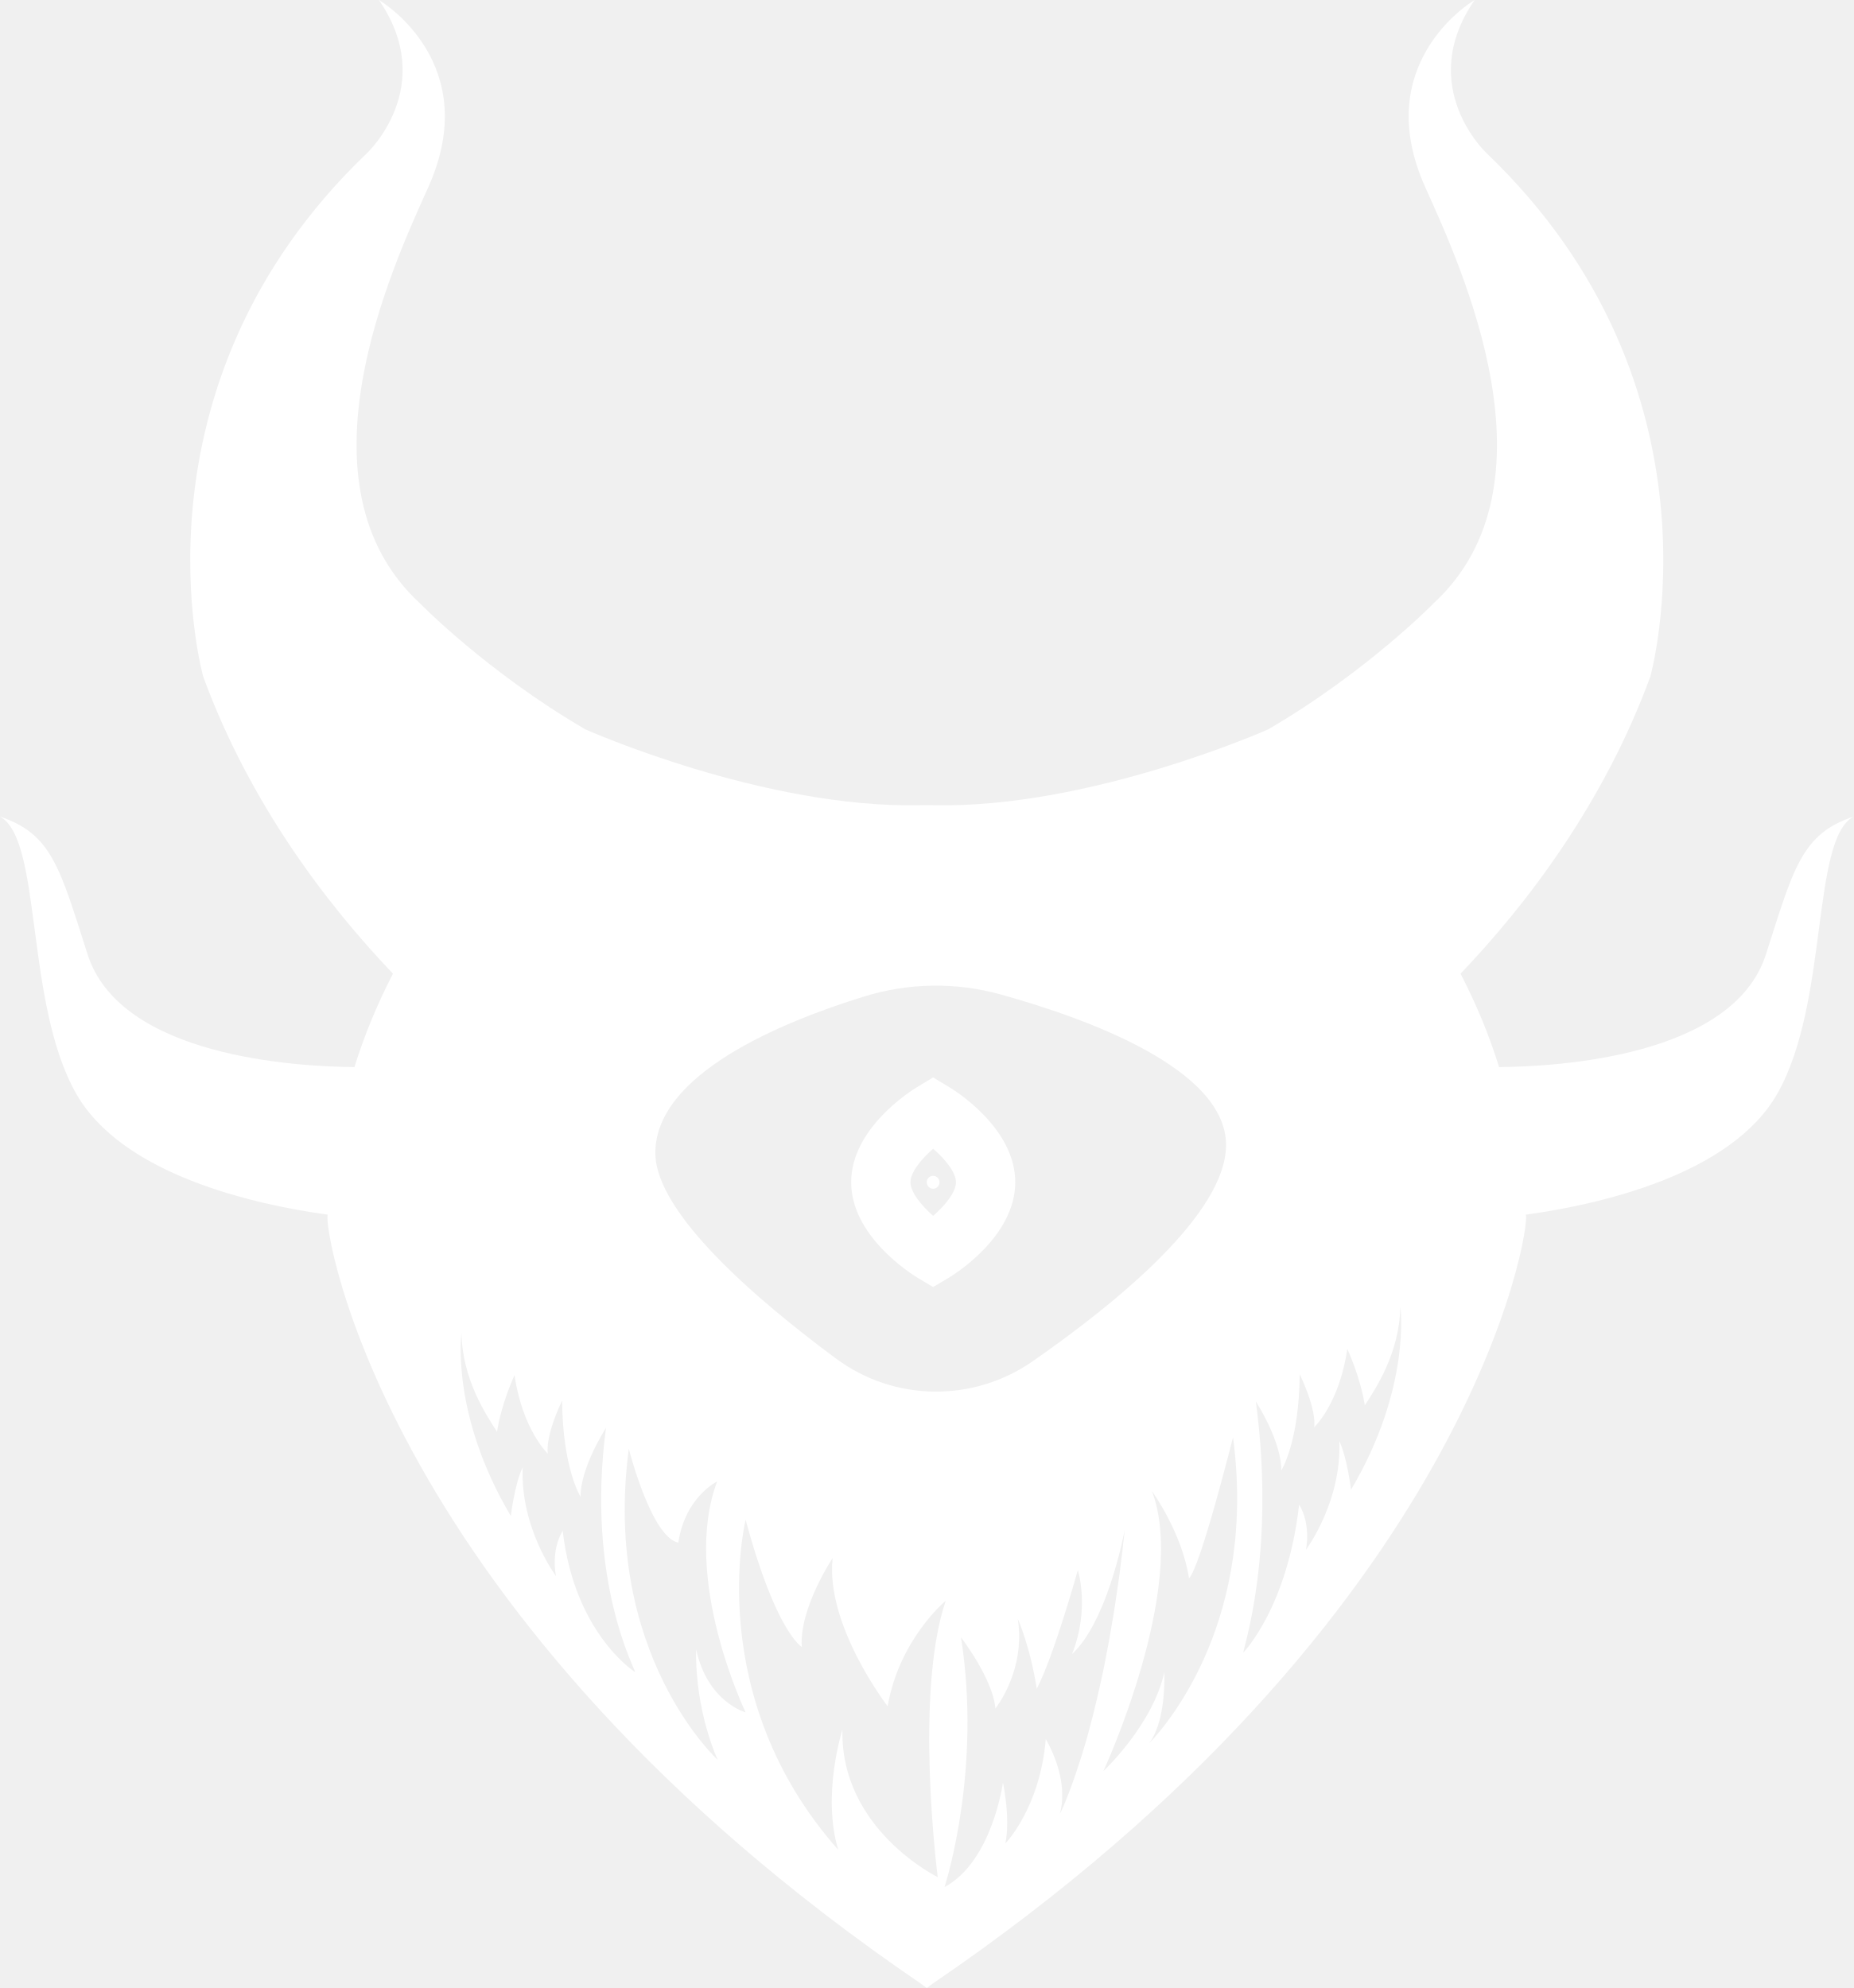
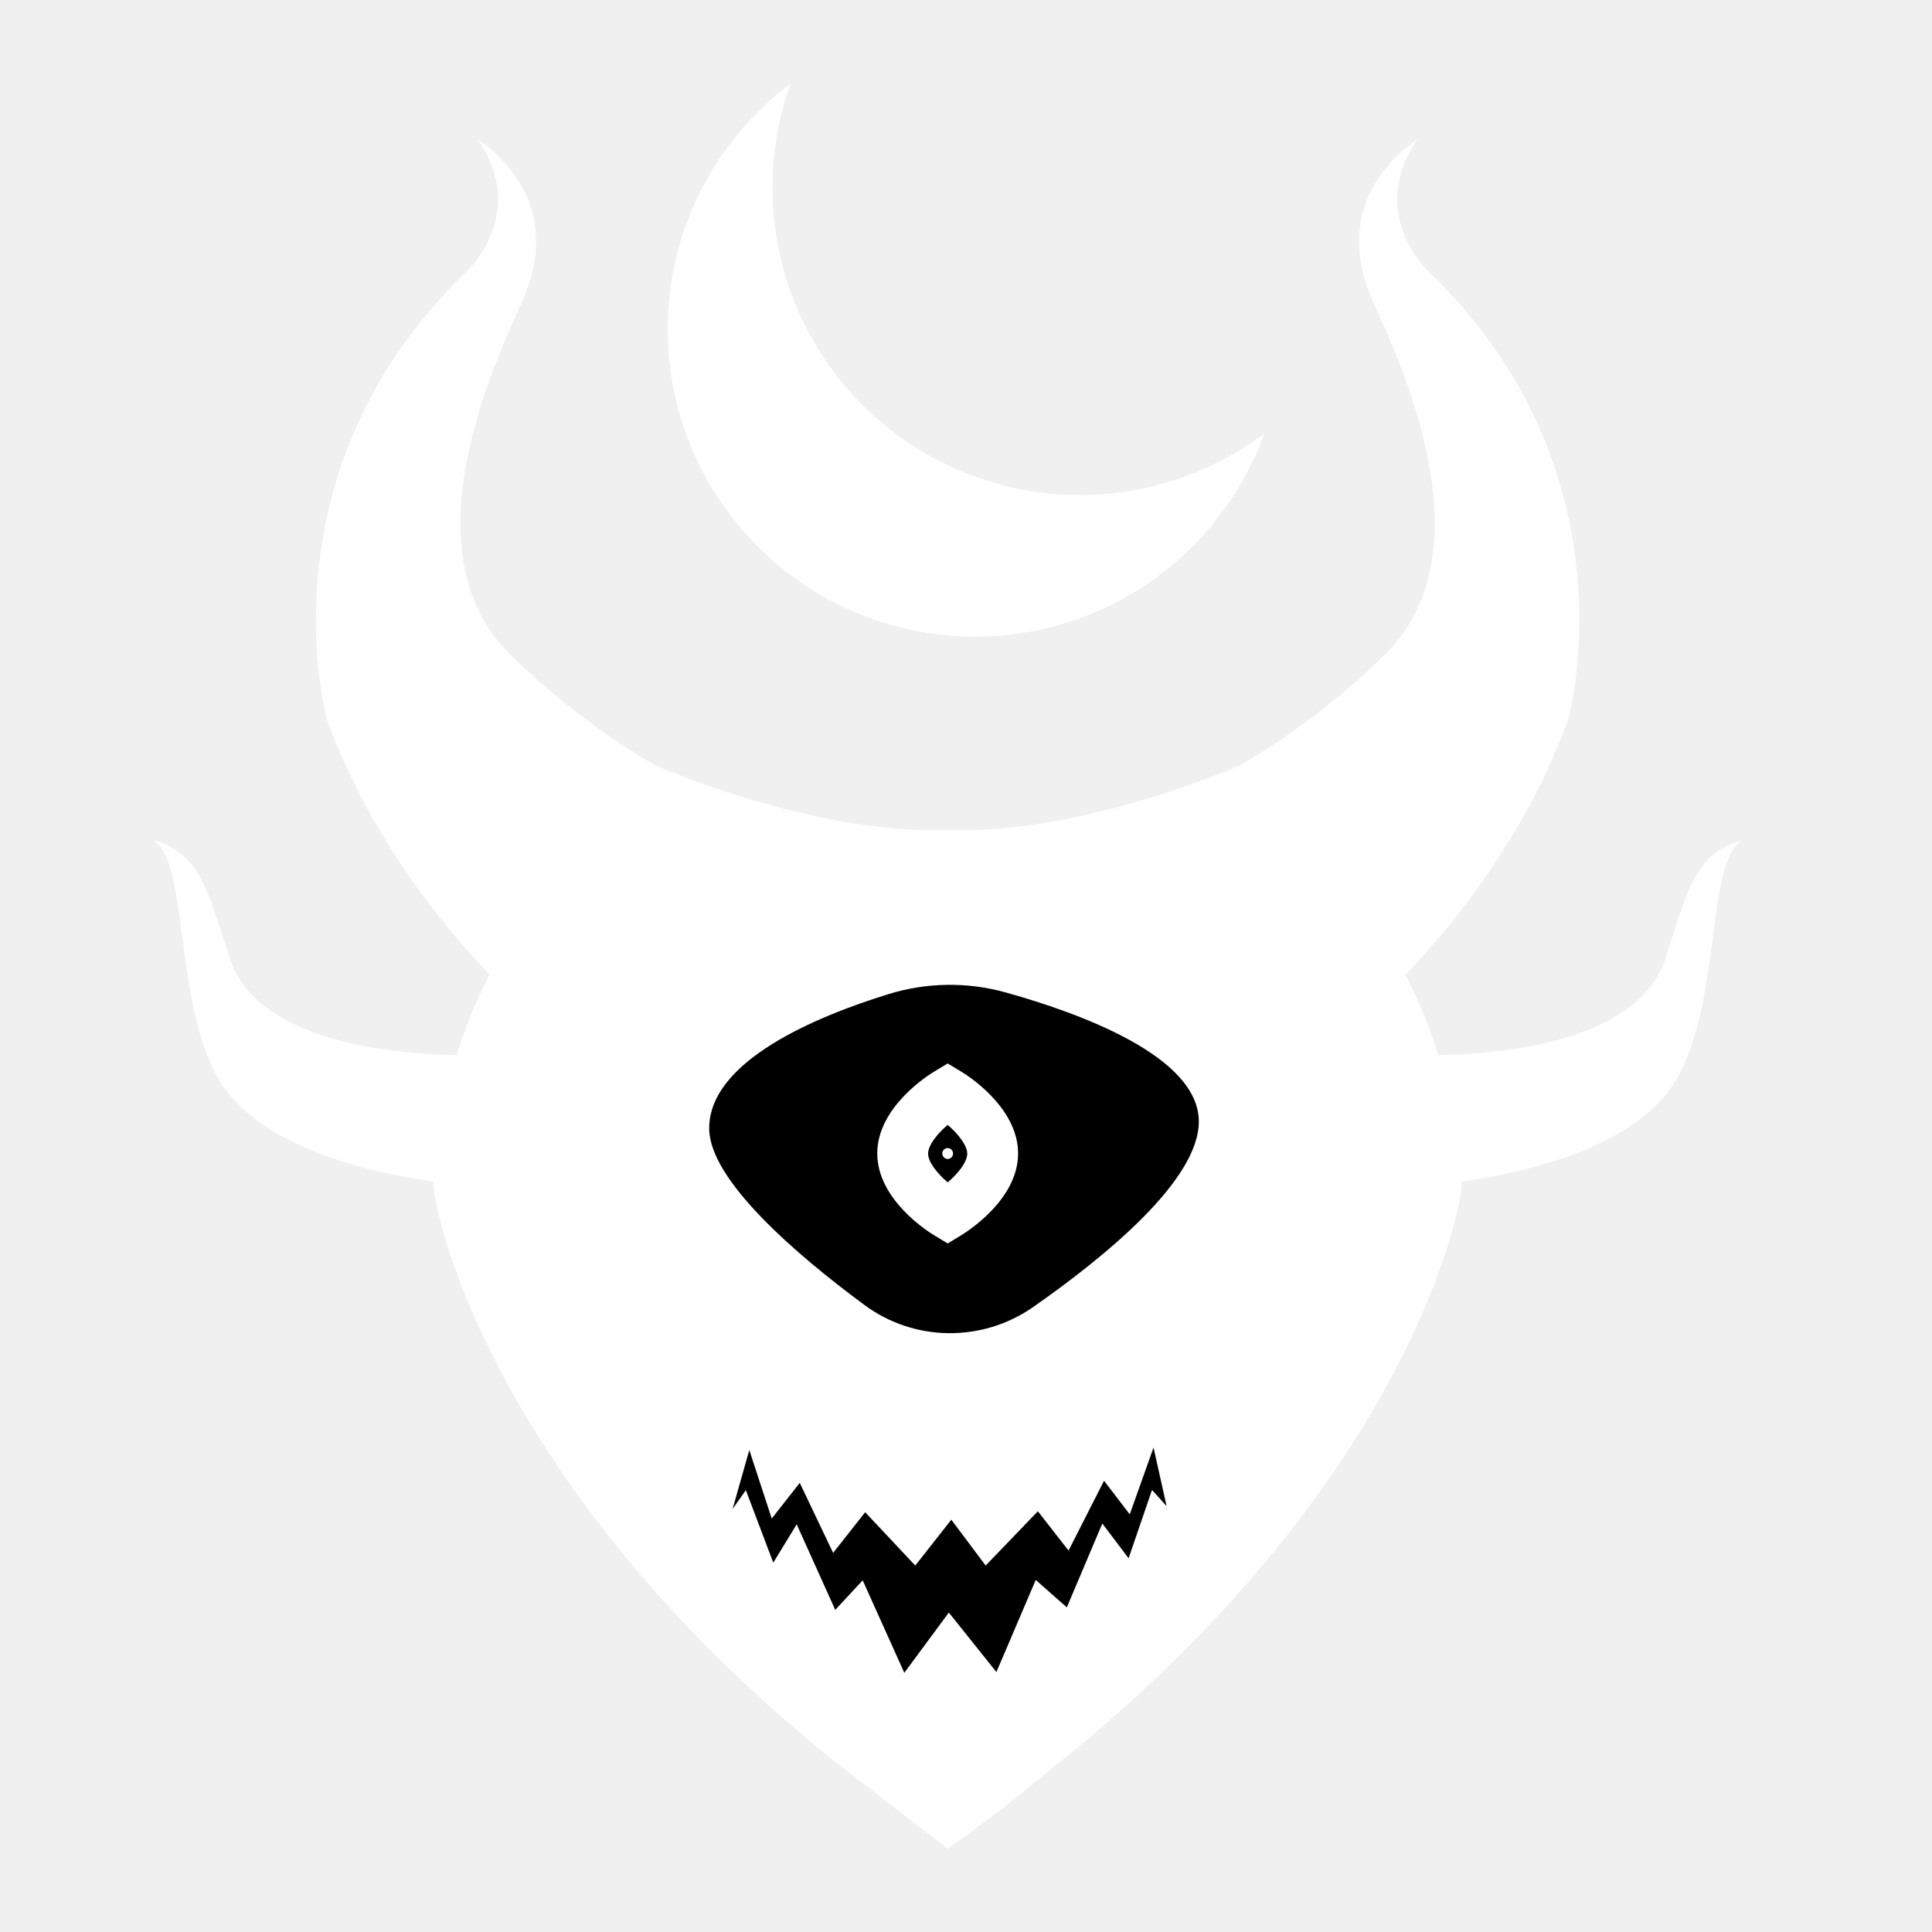
- <svg xmlns="http://www.w3.org/2000/svg" id="Layer_2" data-name="Layer 2" viewBox="0 0 125.04 134.14">
+ <svg xmlns="http://www.w3.org/2000/svg" viewBox="0 0 1007 1007">
  <defs>
    <style>
      .cls-1 {
        fill: #fff;
      }
    </style>
  </defs>
-   <g id="Layer_3" data-name="Layer 3">
-     <path class="cls-1" d="m119.13,64.4c-2.22,6.92-14.1,7.57-18,7.6-.68-2.19-1.56-4.29-2.6-6.3,4.48-4.7,9.65-11.47,12.8-20.04,0,0,5.5-19.5-11.05-35.33,0,0-4.82-4.49-.8-10.33-.34.2-7.06,4.37-3.32,12.66,2.42,5.37,9.22,20.05.55,28.05,0,0-4.5,4.62-11.15,8.5,0,0-12.04,5.37-22.62,5.12-.14,0-.28,0-.42,0-.14,0-.28,0-.42,0-10.58.25-22.62-5.12-22.62-5.12-6.65-3.88-11.15-8.5-11.15-8.5-8.67-8-1.87-22.68.55-28.05C32.62,4.37,25.9.2,25.56,0c4.02,5.84-.8,10.33-.8,10.33-16.55,15.83-11.05,35.33-11.05,35.33,3.15,8.57,8.32,15.34,12.8,20.04-1.04,2.01-1.92,4.11-2.6,6.3-3.9-.03-15.78-.68-18-7.6-1.87-5.84-2.41-8.13-5.91-9.3,2.87,1.55,1.65,12.5,5.12,18.66,3.11,5.53,12.07,7.52,16.99,8.2-.37.72,3.66,27.1,39.99,51.87l.42.31.42-.31c36.33-24.77,40.36-51.15,39.99-51.87,4.92-.68,13.88-2.67,16.99-8.2,3.47-6.16,2.25-17.11,5.12-18.66-3.5,1.17-4.04,3.46-5.91,9.3Zm-60.84,2.84c3.01-.93,6.21-.98,9.25-.13,5.83,1.62,15.17,5.02,15.17,10.15,0,4.61-7.31,10.6-13.04,14.59-4.01,2.79-9.35,2.73-13.27-.18-5.39-3.99-12.16-9.81-12.19-13.85-.03-5.35,8.52-8.86,14.08-10.58Zm-20.33,36.05c-.83,1.38-.45,3.06-.45,3.06,0,0-2.42-3.22-2.25-7.35-.55,1.17-.8,3.29-.8,3.29-4.08-6.87-3.33-12.33-3.33-12.33.07,3.13,1.65,5.48,2.4,6.65.29-1.92,1.18-3.82,1.18-3.82.55,3.71,2.25,5.3,2.25,5.3,0,0-.25-1,.96-3.59.04,4.63,1.25,6.5,1.25,6.5,0,0-.16-1.61,1.71-4.66-1.37,10.37,2.04,16.39,1.96,16.48,0,0-4.08-2.57-4.88-9.53Zm9,8c-.07,4.25,1.46,7.46,1.46,7.46,0,0-7.83-7.16-6-21,0,0,1.5,5.96,3.34,6.34.46-3.09,2.62-4.13,2.62-4.13-2.45,6.5,1.92,15.58,1.92,15.58,0,0-2.56-.68-3.34-4.25Zm9.87,5.42s-1.41,4.38-.28,8.11c-9.18-10.37-6.25-22.28-6.25-22.28,2.04,7.59,3.79,8.59,3.79,8.59-.19-2.59,2.08-6,2.08-6-.5,4.54,3.71,10,3.71,10,.79-4.54,3.92-7.12,3.92-7.12-2.14,6.29-.54,18.65-.54,18.65,0,0-6.58-3.22-6.43-9.95Zm16.92-1.04c-.04.15-.08.3-.12.45-.11.43-.22.85-.34,1.28-.45,1.55-.96,3.07-1.54,4.46-.09.18-.16.36-.25.53,0-.02.01-.03.01-.05.01-.05.03-.12.05-.19.16-.76.29-2.49-1.01-4.81-.39,4.66-2.73,7.05-2.73,7.05.36-1.72-.16-4.11-.16-4.11,0,0-.72,5.32-3.94,7.05.11-.37,2.51-7.94,1.11-16.85,0,0,2.15,2.79,2.32,4.8,0,0,2.06-2.55,1.51-6.05,0,0,.83,1.83,1.28,4.72,1.16-2.22,2.77-8,2.77-8,0,0,.84,2.55-.39,5.66,2.3-2.13,3.42-7.68,3.55-8.37,0,.06-.02.16-.03.3s-.03.31-.06.52c-.03.33-.07.73-.14,1.2-.06.55-.14,1.18-.25,1.89-.04.3-.09.62-.14.95-.05.35-.11.72-.17,1.09-.01.01-.01.02-.01.03-.07.44-.15.9-.23,1.36-.18.99-.38,2.03-.62,3.09-.15.66-.3,1.33-.47,2Zm3.76,1.98c.42-.55,1.09-1.89,1.04-4.83-.78,3.57-4.11,6.68-4.11,6.68,0,0,5.73-12.39,3.27-18.89,0,0,2.04,2.81,2.5,5.89.78-.77,2.97-9.52,2.97-9.52,1.61,12.11-4.2,19.12-5.67,20.67Zm13.63-17.13s-.25-2.13-.79-3.29c.17,4.12-2.25,7.34-2.25,7.34,0,0,.37-1.68-.46-3.05-.79,6.95-3.76,9.98-3.76,9.98-.08-.09,2.22-6.57.84-16.94,1.88,3.05,1.71,4.67,1.71,4.67,0,0,1.21-1.88,1.25-6.5,1.22,2.58.97,3.58.97,3.58,0,0,1.7-1.58,2.24-5.29,0,0,.89,1.9,1.18,3.81.75-1.16,2.33-3.52,2.4-6.65,0,0,.75,5.46-3.33,12.34Z" />
-     <path class="cls-1" d="m63.98,73.32l-1.03-.62-1.03.62c-.46.27-4.5,2.81-4.5,6.45s4.04,6.18,4.5,6.46l1.03.61,1.03-.61c.46-.28,4.51-2.81,4.51-6.46s-4.05-6.18-4.51-6.45Zm-1.03,8.72c-.8-.71-1.53-1.6-1.53-2.27s.73-1.56,1.53-2.26c.81.7,1.54,1.6,1.54,2.26s-.73,1.57-1.54,2.27Z" />
-     <path class="cls-1" d="m63.38,79.77c0,.24-.19.44-.43.44s-.43-.2-.43-.44.19-.43.43-.43.43.2.43.43Z" />
+   <g id="moon">
+     <g id="moon-2" data-name="moon">
+       <g id="moon-3" data-name="moon">
+         <path class="cls-1" d="m658.95,226c-22.3,61.7-81.3,105.8-150.7,105.8-88.5,0-160.2-71.7-160.2-160.2,0-52.4,25.2-98.9,64.1-128.1-6.2,17-9.5,35.3-9.5,54.3,0,88.5,71.7,160.2,160.2,160.2,36,0,69.4-11.9,96.1-32h0Z" />
+       </g>
+     </g>
+   </g>
+   <g id="face">
+     <g id="face-2" data-name="face">
+       <path class="cls-1" d="m226.04,615.76c0,.05.01.09.01.14-32.6-4.5-92-17.7-112.6-54.3-23-40.8-14.9-113.4-33.9-123.7.77.26,1.52.53,2.25.8,17.4,12.78,10.17,83.03,32.65,122.9,20.39,36.23,78.79,49.53,111.59,54.16Z" />
+       <path class="cls-1" d="m171.45,376.4c18.85,51.48,48.79,93.18,76.34,123.69-27.83-30.61-58.26-72.69-77.34-124.79,0,0-36.4-129.2,73.2-234.2,0,0,32-29.8,5.3-68.5.79.47,7.12,4.38,13.7,11.78-6.21-6.68-11.95-10.23-12.7-10.68,26.7,38.7-5.3,68.5-5.3,68.5-109.7,105-73.2,234.2-73.2,234.2Z" />
+       <path class="cls-1" d="m495.15,962.5l58.9-45.43c-18.98,15.48-37.42,30.96-60.1,46.43l-.05-.04,1.25-.96Z" />
+       <path class="cls-1" d="m369.65,588.3c-.2-35.5,56.5-58.7,93.3-70.1,20-6.2,41.2-6.5,61.3-.9,38.7,10.8,100.6,33.3,100.6,67.3,0,30.5-48.5,70.2-86.4,96.7-26.6,18.5-62,18.1-88-1.2-35.7-26.4-80.6-65-80.8-91.8Z" />
+       <polygon class="cls-1" points="601.25 754.5 608.05 785 600.45 776.6 588.25 812.2 574.55 794.1 556.05 837.8 539.85 823.5 519.35 871.5 494.55 840.5 471.35 871.9 449.65 823.7 435.35 839.1 415.25 794.5 403.05 814.5 388.75 776.7 381.85 786.5 390.55 755.8 402.25 791.5 416.85 772.9 434.25 809.4 450.95 788.2 477.05 816 495.85 792.1 513.75 816 540.95 787.7 556.95 808.2 575.45 771.8 588.85 789.3 601.25 754.5" />
+       <path class="cls-1" d="m609.23,868.26c2.2-2.15,4.38-4.29,6.53-6.43-2.15,2.15-4.32,4.29-6.53,6.43Z" />
+       <path class="cls-1" d="m615.76,861.83c2.14-2.13,4.26-4.27,6.35-6.39-2.08,2.13-4.2,4.26-6.35,6.39Z" />
+       <path class="cls-1" d="m622.42,855.13c9.26-9.47,17.94-18.85,26.06-28.09-8.11,9.25-16.79,18.62-26.06,28.09Z" />
+       <path class="cls-1" d="m648.48,827.04c30.99-35.3,53.83-68.67,70.53-98.01-16.68,29.35-39.52,62.72-70.53,98.01Z" />
+       <path class="cls-1" d="m455.54,431.76c-58.64-7.45-113.29-31.87-113.29-31.96-44.1-25.7-73.9-56.3-73.9-56.3-2.14-1.97-4.13-4-5.99-6.09,1.57,1.7,3.23,3.37,4.99,4.99,0,0,29.8,30.6,73.9,56.3,0,0,79.8,35.6,149.9,33.9.9,0,1.9.1,2.8,0,.9.1,1.9,0,2.8,0,70.1,1.7,149.9-33.9,149.9-33.9,37.9-22.09,65.24-47.79,72.18-54.58-4.45,4.45-32.86,32.12-73.28,55.68.09.09-54.63,24.51-113.28,31.95-4.38.06-8.85.18-13.42.35h-.1c-4.4.3-8.8.5-13.1.6-3.1.1-6.1.1-9.2,0h-5.4c-3,.1-6.1.1-9.2,0-4.3-.1-8.7-.3-13.1-.6h-.1c-4.46-.17-8.83-.28-13.11-.34Z" />
+       <path class="cls-1" d="m719.1,343.85c.09-.09.18-.18.26-.26-.05.06-.14.14-.26.26Z" />
+       <path class="cls-1" d="m722.48,340.56c-.95.98-1.95,1.94-2.98,2.89.69-.68,1.05-1.05,1.05-1.05.66-.61,1.3-1.22,1.93-1.84Z" />
+       <path class="cls-1" d="m732.57,508.13c6.89,13.29,12.68,27.17,17.18,41.76h-.2c-4.48-14.53-10.25-28.37-17.11-41.62.04-.04.08-.09.13-.14Z" />
+       <path class="cls-1" d="m719.01,729.03c.988-1.737,1.953-3.458,2.898-5.166-.946,1.709-1.91,3.429-2.898,5.166Z" />
+       <path class="cls-1" d="m724.832,718.505c27.72-51.565,35.952-88.976,36.918-99.605.1-.8.1-1.4.1-1.9,0-.38,0-.63-.02-.82.708,4.276-5.823,44.359-36.998,102.325Z" />
+       <path class="cls-1" d="m724.832,718.505c-.01.018-.02.036-.029.055.01-.018.02-.036.029-.055Z" />
+       <path class="cls-1" d="m722.015,723.672c-.035.064-.071.128-.107.192.035-.064.071-.128.107-.192Z" />
+       <path class="cls-1" d="m724.803,718.56c-.909,1.689-1.837,3.393-2.788,5.112.95-1.719,1.88-3.423,2.788-5.112Z" />
+       <path class="cls-1" d="m725.15,84.38c6.58-7.4,12.91-11.31,13.7-11.78-26.6,38.7,5.3,68.5,5.3,68.5,109.7,104.9,73.2,234.2,73.2,234.2-18.84,51.2-48.49,92.73-75.91,123.2,27.15-30.36,56.39-71.51,74.91-122.1,0,0,36.5-129.2-73.2-234.2,0,0-32-29.8-5.3-68.5-.75.45-6.49,4-12.7,10.68Z" />
+       <path class="cls-1" d="m908.25,437.9c-19,10.3-10.9,82.9-33.9,123.7-20.6,36.7-80,49.8-112.6,54.3,0-.05.01-.09.01-.14,32.8-4.63,91.2-17.93,111.59-54.16,22.48-39.87,15.25-110.12,32.65-122.9.73-.27,1.48-.54,2.25-.8Z" />
+       <path class="cls-1" d="m225.95,617c0,.67.06,1.62.2,2.82-.04-.33-.07-.63-.1-.92-.1-.8-.1-1.4-.1-1.9Z" />
+       <path class="cls-1" d="m226.17,620.02c.07.57.15,1.19.25,1.88-.1-.68-.19-1.31-.25-1.88Z" />
+       <path class="cls-1" d="m226.68,623.53c.84,4.97,2.45,12.22,5.16,21.4-2.73-9.18-4.33-16.43-5.16-21.4Z" />
+       <path class="cls-1" d="m231.84,644.93c1.82,6.15,4.14,13.16,7.04,20.94-2.92-7.78-5.23-14.79-7.04-20.94Z" />
+       <rect class="cls-1" x="237.95" y="549.89" width=".1" height=".01" />
+       <path class="cls-1" d="m238.89,665.91c2.43,6.47,5.26,13.47,8.56,20.95-3.31-7.47-6.14-14.47-8.56-20.95Z" />
+       <path class="cls-1" d="m247.45,686.86c2.65,5.98,5.59,12.28,8.87,18.84-3.29-6.56-6.23-12.85-8.87-18.84Z" />
+       <path class="cls-1" d="m255.23,508.13c-.02-.02-.04-.04-.06-.07,0-.01.01-.02.01-.04.02.03.04.05.07.08-.01.01-.01.02-.02.03Z" />
+       <path class="cls-1" d="m256.32,705.7c2.46,4.93,5.11,10,7.94,15.22-2.85-5.22-5.49-10.3-7.94-15.22Z" />
+       <path class="cls-1" d="m264.51,721.38c.87,1.59,1.76,3.19,2.66,4.8-.92-1.61-1.8-3.21-2.66-4.8Z" />
+       <path class="cls-1" d="m267.17,726.18c3.97,7.08,8.3,14.41,13.01,21.94-4.73-7.54-9.06-14.86-13.01-21.94Z" />
+       <path class="cls-1" d="m433.65,917l60.25,46.46-.05.04-1.3-1-59-45.5c-73.86-59.76-122.15-118.97-153.37-168.88,31.24,49.92,79.56,109.13,153.47,168.88Z" />
+       <path class="cls-1" d="m554.15,917c2.12-1.72,4.23-3.44,6.31-5.17-1.36,1.13-2.73,2.25-4.11,3.37-.74.6-1.47,1.2-2.2,1.8Z" />
+       <path class="cls-1" d="m564.52,908.47c2.67-2.23,5.3-4.45,7.9-6.68-2.6,2.23-5.23,4.46-7.9,6.68Z" />
+       <path class="cls-1" d="m624.85,584.6c0,30.5-48.5,70.2-86.4,96.7-26.6,18.5-62,18.1-88-1.2-35.7-26.4-80.6-65-80.8-91.8-.2-35.5,56.5-58.7,93.3-70.1,20-6.2,41.2-6.5,61.3-.9,38.7,10.8,100.6,33.3,100.6,67.3Z" />
+       <polygon class="cls-1" points="601.25 754.5 608.05 785 600.45 776.6 588.25 812.2 574.55 794.1 556.05 837.8 539.85 823.5 519.35 871.5 494.55 840.5 471.35 871.9 449.65 823.7 435.35 839.1 415.25 794.5 403.05 814.5 388.75 776.7 381.85 786.5 390.55 755.8 402.25 791.5 416.85 772.9 434.25 809.4 450.95 788.2 477.05 816 495.85 792.1 513.75 816 540.95 787.7 556.95 808.2 575.45 771.8 588.85 789.3 601.25 754.5" />
+     </g>
+   </g>
+   <g id="right_orn" data-name="right orn">
+     <g id="right_orn-2" data-name="right orn">
+       <path class="cls-1" d="m869.05,499.5c-14.7,45.9-93.5,50.2-119.3,50.4v-.01h-.2c-4.48-14.53-10.25-28.37-17.11-41.62.04-.04.08-.09.13-.14-.01-.01-.01-.02-.02-.03,1.86-1.94,3.73-3.94,5.62-5.99.47-.52.94-1.03,1.41-1.55.2-.21.39-.42.58-.64.43-.47.85-.94,1.28-1.42,27.15-30.36,56.39-71.51,74.91-122.1,0,0,36.5-129.2-73.2-234.2,0,0-32-29.8-5.3-68.5-.75.45-6.49,4-12.7,10.68-.13.12-.24.25-.34.38-11.56,13.16-23.65,37.01-7.96,71.74,15.9,35.15,60.07,130.45,5.83,183.86-.06.07-.12.13-.2.2-.95.98-1.95,1.94-2.98,2.89-.02.02-.03.03-.05.05l-.09.09c-.05.06-.14.14-.26.26-.07.08-.16.17-.27.27-4.45,4.45-32.86,32.12-73.28,55.68.09.09-54.63,24.51-113.28,31.95-4.38.06-8.85.18-13.42.35h-.1c-4.4.3-8.8.5-13.1.6-3.1.1-6.1.1-9.2,0h-5.4c-3,.1-6.1.1-9.2,0-4.3-.1-8.7-.3-13.1-.6h-.1c-4.46-.17-8.83-.28-13.11-.34-58.64-7.45-113.29-31.87-113.29-31.96-44.1-25.7-73.9-56.3-73.9-56.3-2.14-1.97-4.13-4-5.99-6.09-49.78-53.91-6.92-146.4,8.59-180.91,15.69-34.73,3.6-58.58-7.96-71.74-.1-.13-.21-.26-.34-.38-6.21-6.68-11.95-10.23-12.7-10.68,26.7,38.7-5.3,68.5-5.3,68.5-109.7,105-73.2,234.2-73.2,234.2,18.85,51.48,48.79,93.18,76.34,123.69.61.68,1.23,1.35,1.84,2.02,1.86,2.02,3.71,3.99,5.55,5.91.02.03.04.05.07.08-.01.01-.01.02-.02.03-.02-.02-.04-.04-.06-.07-.02.03-.02.04-.02.04-6.9,13.4-12.7,27.29-17.2,41.79h.1v.01h-.1v-.01c-26.87-.32-103.7-5.12-118.2-50.39-12.4-38.7-16-53.8-39.2-61.6.43.23.85.5,1.25.8,17.4,12.78,10.17,83.03,32.65,122.9,20.39,36.23,78.79,49.53,111.59,54.16,0,.05.01.09.01.14,0,.2-.1.5-.1,1.1,0,.67.06,1.62.2,2.82,0,.07.01.13.02.2.07.57.15,1.19.25,1.88.04.24.08.5.12.76.04.28.08.57.14.87.84,4.97,2.45,12.22,5.16,21.4,1.82,6.15,4.14,13.16,7.04,20.94,0,.02,0,.03.01.04,2.43,6.47,5.26,13.47,8.56,20.95,2.65,5.98,5.59,12.28,8.87,18.84,2.46,4.93,5.11,10,7.94,15.22.08.16.16.31.25.46.87,1.59,1.76,3.19,2.66,4.8,3.97,7.08,8.3,14.41,13.01,21.94,31.24,49.92,79.56,109.13,153.47,168.88l60.25,46.46,1.25-.96,58.9-45.43.1-.07c.73-.6,1.46-1.2,2.2-1.8,1.38-1.12,2.75-2.24,4.11-3.37,1.36-1.12,2.72-2.24,4.06-3.36,2.67-2.23,5.3-4.45,7.9-6.68,2.64-2.25,5.24-4.5,7.8-6.76,1.27-1.12,2.54-2.23,3.79-3.35,2.73-2.42,5.42-4.85,8.07-7.27,1.18-1.08,2.36-2.16,3.52-3.24,4.67-4.32,9.21-8.62,13.63-12.91,2.2-2.15,4.38-4.29,6.53-6.43,2.14-2.13,4.26-4.27,6.35-6.39.1-.11.2-.21.31-.31,9.26-9.47,17.94-18.85,26.06-28.09,30.99-35.3,53.83-68.67,70.53-98.01,32.41-56.97,41.71-98.79,42.74-110.13.1-.8.1-1.4.1-1.9,0-.38,0-.63-.02-.82-.01-.01-.01-.02-.01-.03,0-.03-.01-.06-.02-.09-.01-.06-.03-.11-.05-.16,0-.05.01-.09.01-.14,32.8-4.63,91.2-17.93,111.59-54.16,22.48-39.87,15.25-110.12,32.65-122.9-21.2,8.03-24.96,23.39-36.95,60.8Zm-268.6,277.1l-12.2,35.6-13.7-18.1-18.5,43.7-16.2-14.3-20.5,48-24.8-31-23.2,31.4-21.7-48.2-14.3,15.4-20.1-44.6-12.2,20-14.3-37.8-6.9,9.8,8.7-30.7,11.7,35.7,14.6-18.6,17.4,36.5,16.7-21.2,26.1,27.8,18.8-23.9,17.9,23.9,27.2-28.3,16,20.5,18.5-36.4,13.4,17.5,12.4-34.8,6.8,30.5-7.6-8.4Zm-62-95.3c-26.6,18.5-62,18.1-88-1.2-35.7-26.4-80.6-65-80.8-91.8-.2-35.5,56.5-58.7,93.3-70.1,20-6.2,41.2-6.5,61.3-.9,38.7,10.8,100.6,33.3,100.6,67.3,0,30.5-48.5,70.2-86.4,96.7Z" />
+       <path class="cls-1" d="m722.68,340.36c52.53-53.62,8.86-147.85-6.83-182.76-16.14-35.72-2.89-59.93,8.96-72.84-11.56,13.16-23.65,37.01-7.96,71.74,15.9,35.15,60.07,130.45,5.83,183.86Z" />
+       <path class="cls-1" d="m732.55,508.1c1.86-1.94,3.73-3.94,5.62-5.99-1.88,2.06-3.75,4.07-5.6,6.02-.01-.01-.01-.02-.02-.03Z" />
+     </g>
+   </g>
+   <g id="right_small_orn" data-name="right small orn">
+     <g id="right_small_orn-2" data-name="right small orn">
+       <path class="cls-1" d="m907.25,437.9c-.43.23-.85.5-1.25.8-21.2,8.03-24.96,23.39-36.95,60.8-14.7,45.9-93.5,50.2-119.3,50.4v-.01c26.78-.3,103.79-5.07,118.3-50.39,12.4-38.7,16-53.8,39.2-61.6Z" />
+     </g>
+   </g>
+   <g id="right_orn-3" data-name="right orn">
+     <g id="right_orn-4" data-name="right orn">
+       <path class="cls-1" d="m255.18,508.02c.02.03.04.05.07.08-.01.01-.01.02-.02.03-.02-.02-.04-.04-.06-.07-1.83-1.93-3.68-3.91-5.54-5.95,1.86,2.02,3.71,3.99,5.55,5.91Z" />
+       <path class="cls-1" d="m271.95,157.6c-15.41,34.28-57.79,125.75-9.59,179.81-49.78-53.91-6.92-146.4,8.59-180.91,15.69-34.73,3.6-58.58-7.96-71.74,11.85,12.91,25.1,37.12,8.96,72.84Z" />
+     </g>
+   </g>
+   <g id="left_small_orn" data-name="left small orn">
+     <g id="left_small_orn-2" data-name="left small orn">
+       <rect class="cls-1" x="237.95" y="549.89" width=".1" height=".01" />
+     </g>
+   </g>
+   <g id="mouth">
+     <g id="mouth-2" data-name="mouth">
+       <g id="Layer_7" data-name="Layer 7">
+         <g id="Layer_9" data-name="Layer 9">
+           <polygon points="608.05 785 600.45 776.6 588.25 812.2 574.55 794.1 556.05 837.8 539.85 823.5 519.35 871.5 494.55 840.5 471.35 871.9 449.65 823.7 435.35 839.1 415.25 794.5 403.05 814.5 388.75 776.7 381.85 786.5 390.55 755.8 402.25 791.5 416.85 772.9 434.25 809.4 450.95 788.2 477.05 816 495.85 792.1 513.75 816 540.95 787.7 556.95 808.2 575.45 771.8 588.85 789.3 601.25 754.5 608.05 785" />
+         </g>
+       </g>
+     </g>
+   </g>
+   <g id="eye_black" data-name="eye black">
+     <g id="eye_black-2" data-name="eye black">
+       <path d="m624.85,584.6c0,30.5-48.5,70.2-86.4,96.7-26.6,18.5-62,18.1-88-1.2-35.7-26.4-80.6-65-80.8-91.8-.2-35.5,56.5-58.7,93.3-70.1,20-6.2,41.2-6.5,61.3-.9,38.7,10.8,100.6,33.3,100.6,67.3Z" />
+     </g>
+   </g>
+   <g id="eye_iside" data-name="eye iside">
+     <g id="eye_iside-2" data-name="eye iside">
+       <path class="cls-1" d="m496.75,601.2c0,1.6-1.3,2.9-2.8,2.9s-2.8-1.3-2.8-2.9,1.3-2.8,2.8-2.8,2.8,1.3,2.8,2.8Z" />
+       <path class="cls-1" d="m493.95,648.1l-6.8-4.1c-3.1-1.8-29.9-18.6-29.9-42.8s26.8-41,29.9-42.8l6.8-4.1,6.8,4.1c3.1,1.8,29.9,18.6,29.9,42.8s-26.8,40.9-29.9,42.8l-6.8,4.1h0Zm0-61.8c-5.4,4.6-10.2,10.6-10.2,15s4.8,10.3,10.2,15c5.4-4.6,10.2-10.6,10.2-15s-4.9-10.4-10.2-15Z" />
+     </g>
  </g>
</svg>
